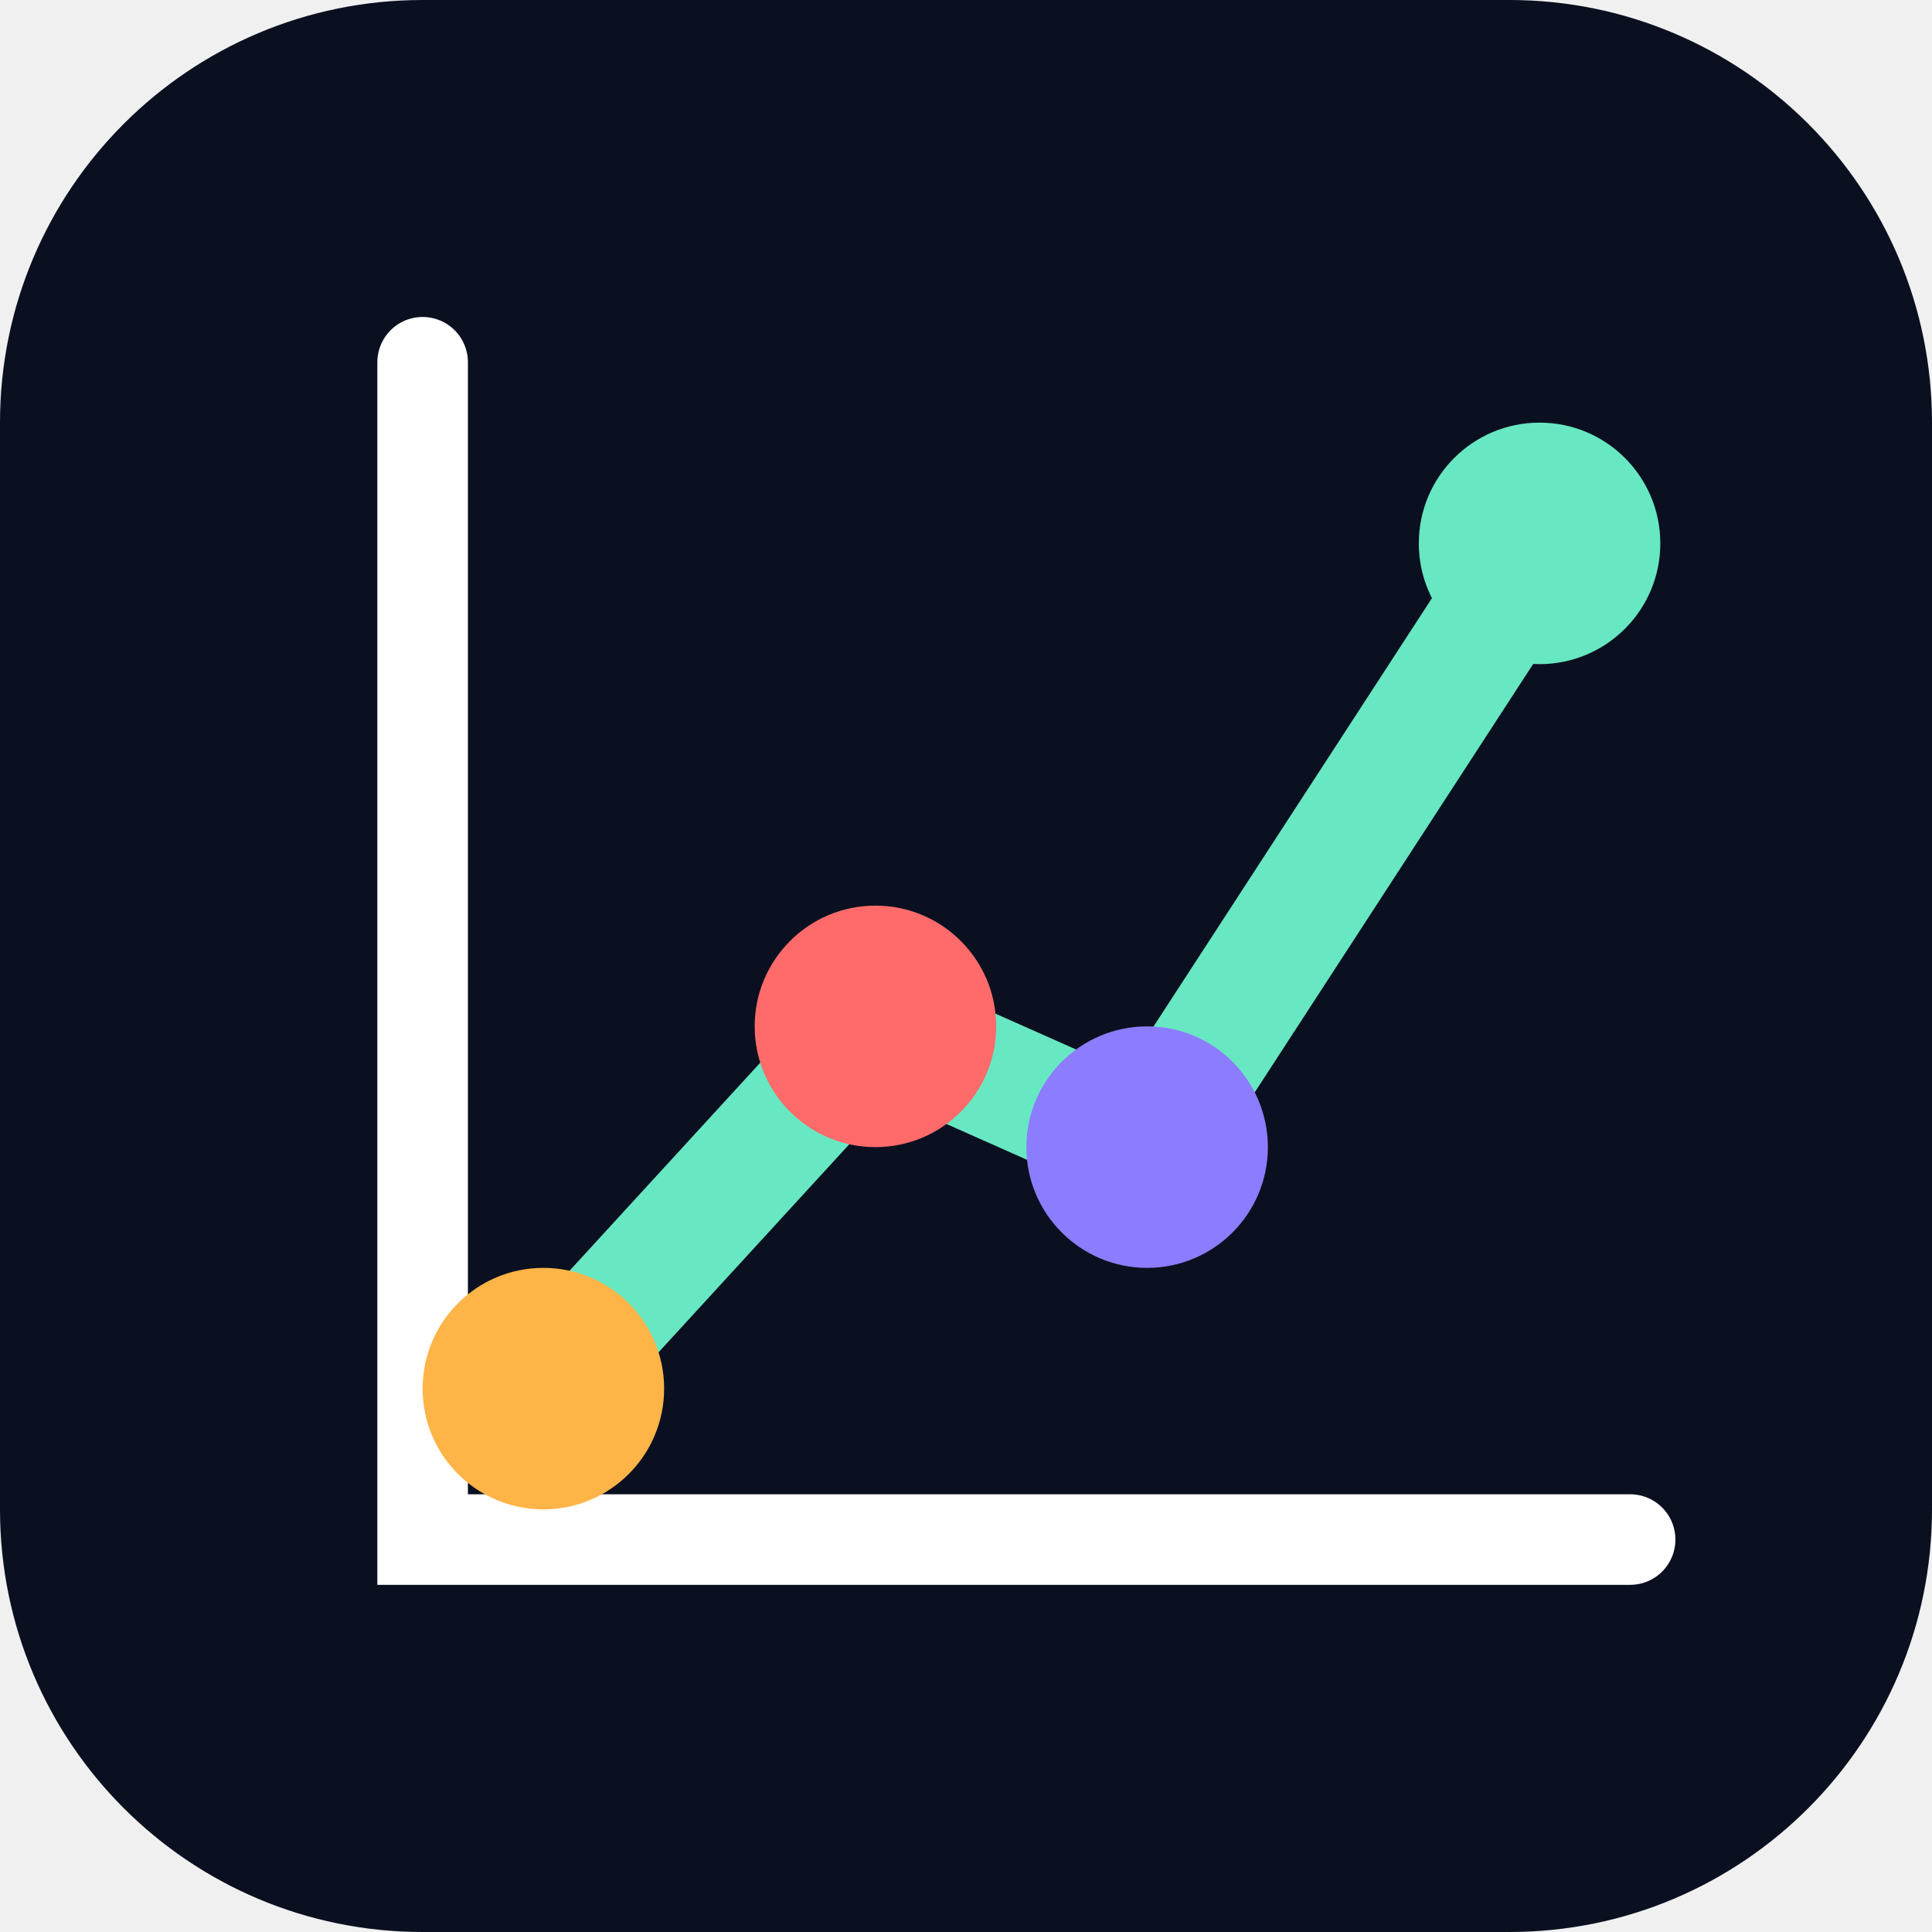
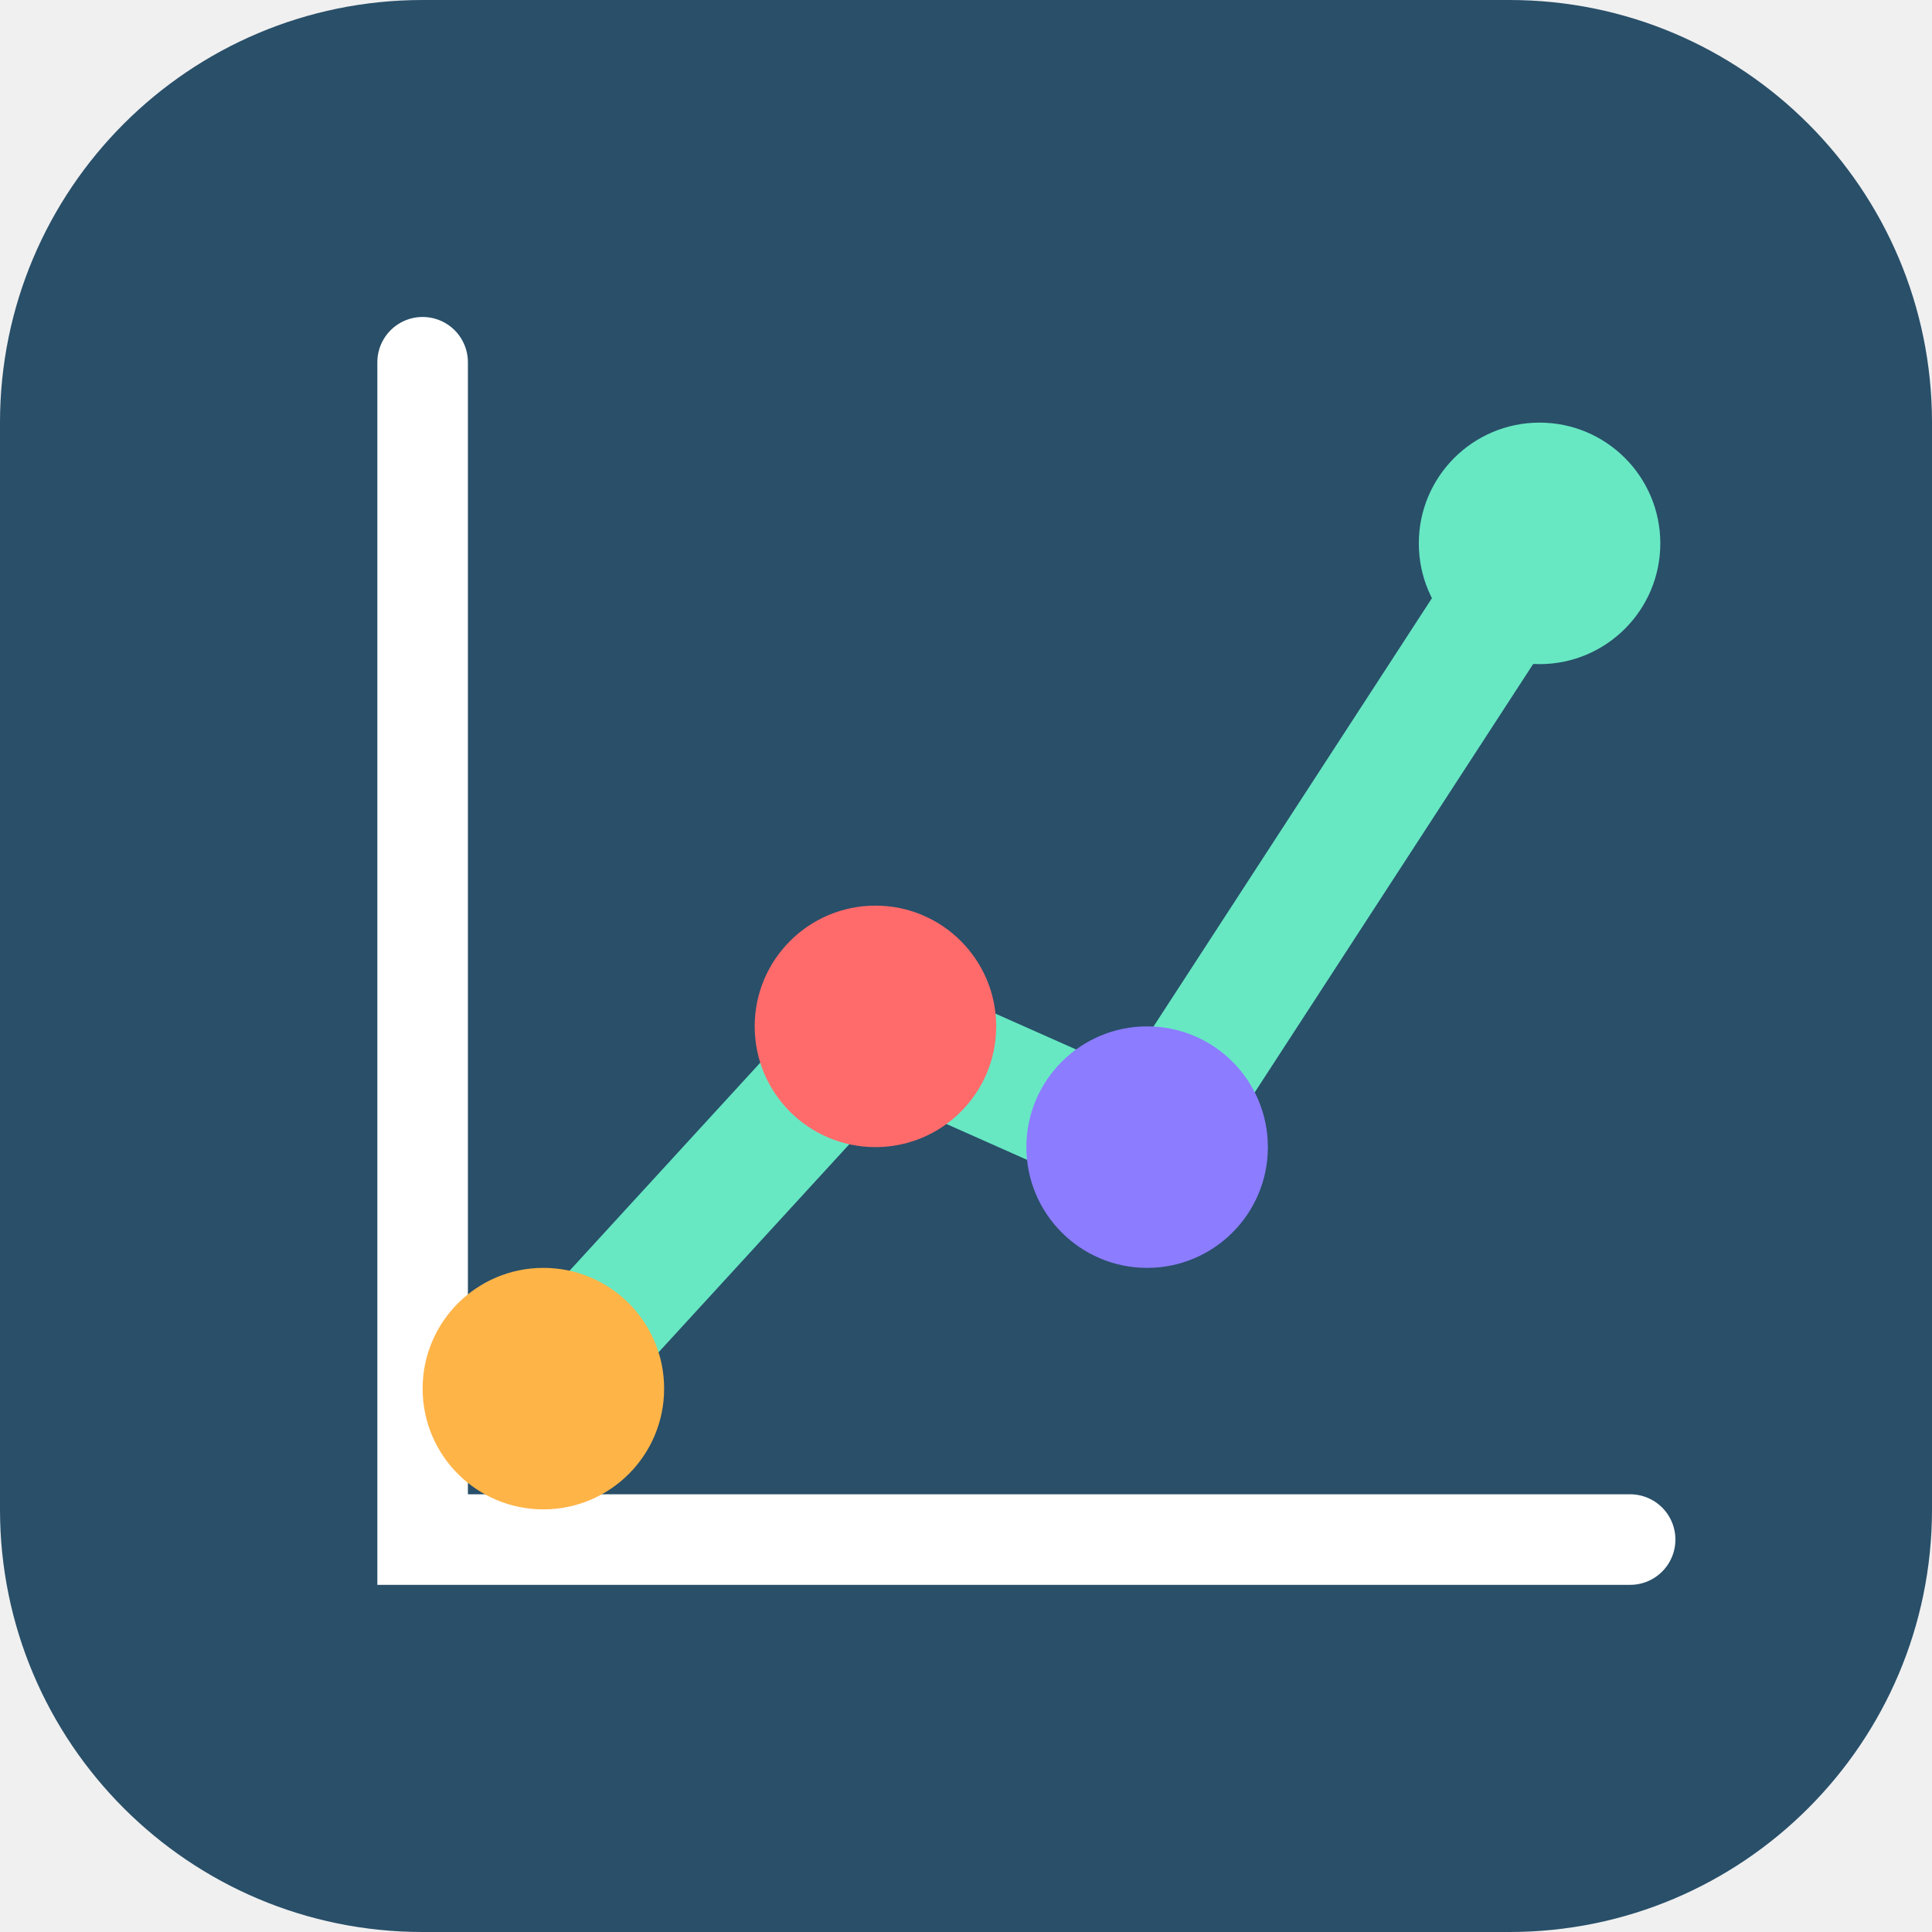
<svg xmlns="http://www.w3.org/2000/svg" viewBox="0 0 64 64">
-   <rect width="64" height="64" rx="14" fill="#0b1020" />
+   <rect width="64" height="64" rx="14" fill="#294f69" />
  <path d="M14 12v39h40" fill="none" stroke="#fff" stroke-width="3" stroke-linecap="round" />
  <path d="M18 46 29 34l9 4 13-20" fill="none" stroke="#67e8c3" stroke-width="4" stroke-linecap="round" stroke-linejoin="round" />
  <circle cx="18" cy="46" r="4" fill="#ffb447" />
  <circle cx="29" cy="34" r="4" fill="#ff6b6b" />
  <circle cx="38" cy="38" r="4" fill="#8c7cff" />
  <circle cx="51" cy="18" r="4" fill="#67e8c3" />
</svg>
